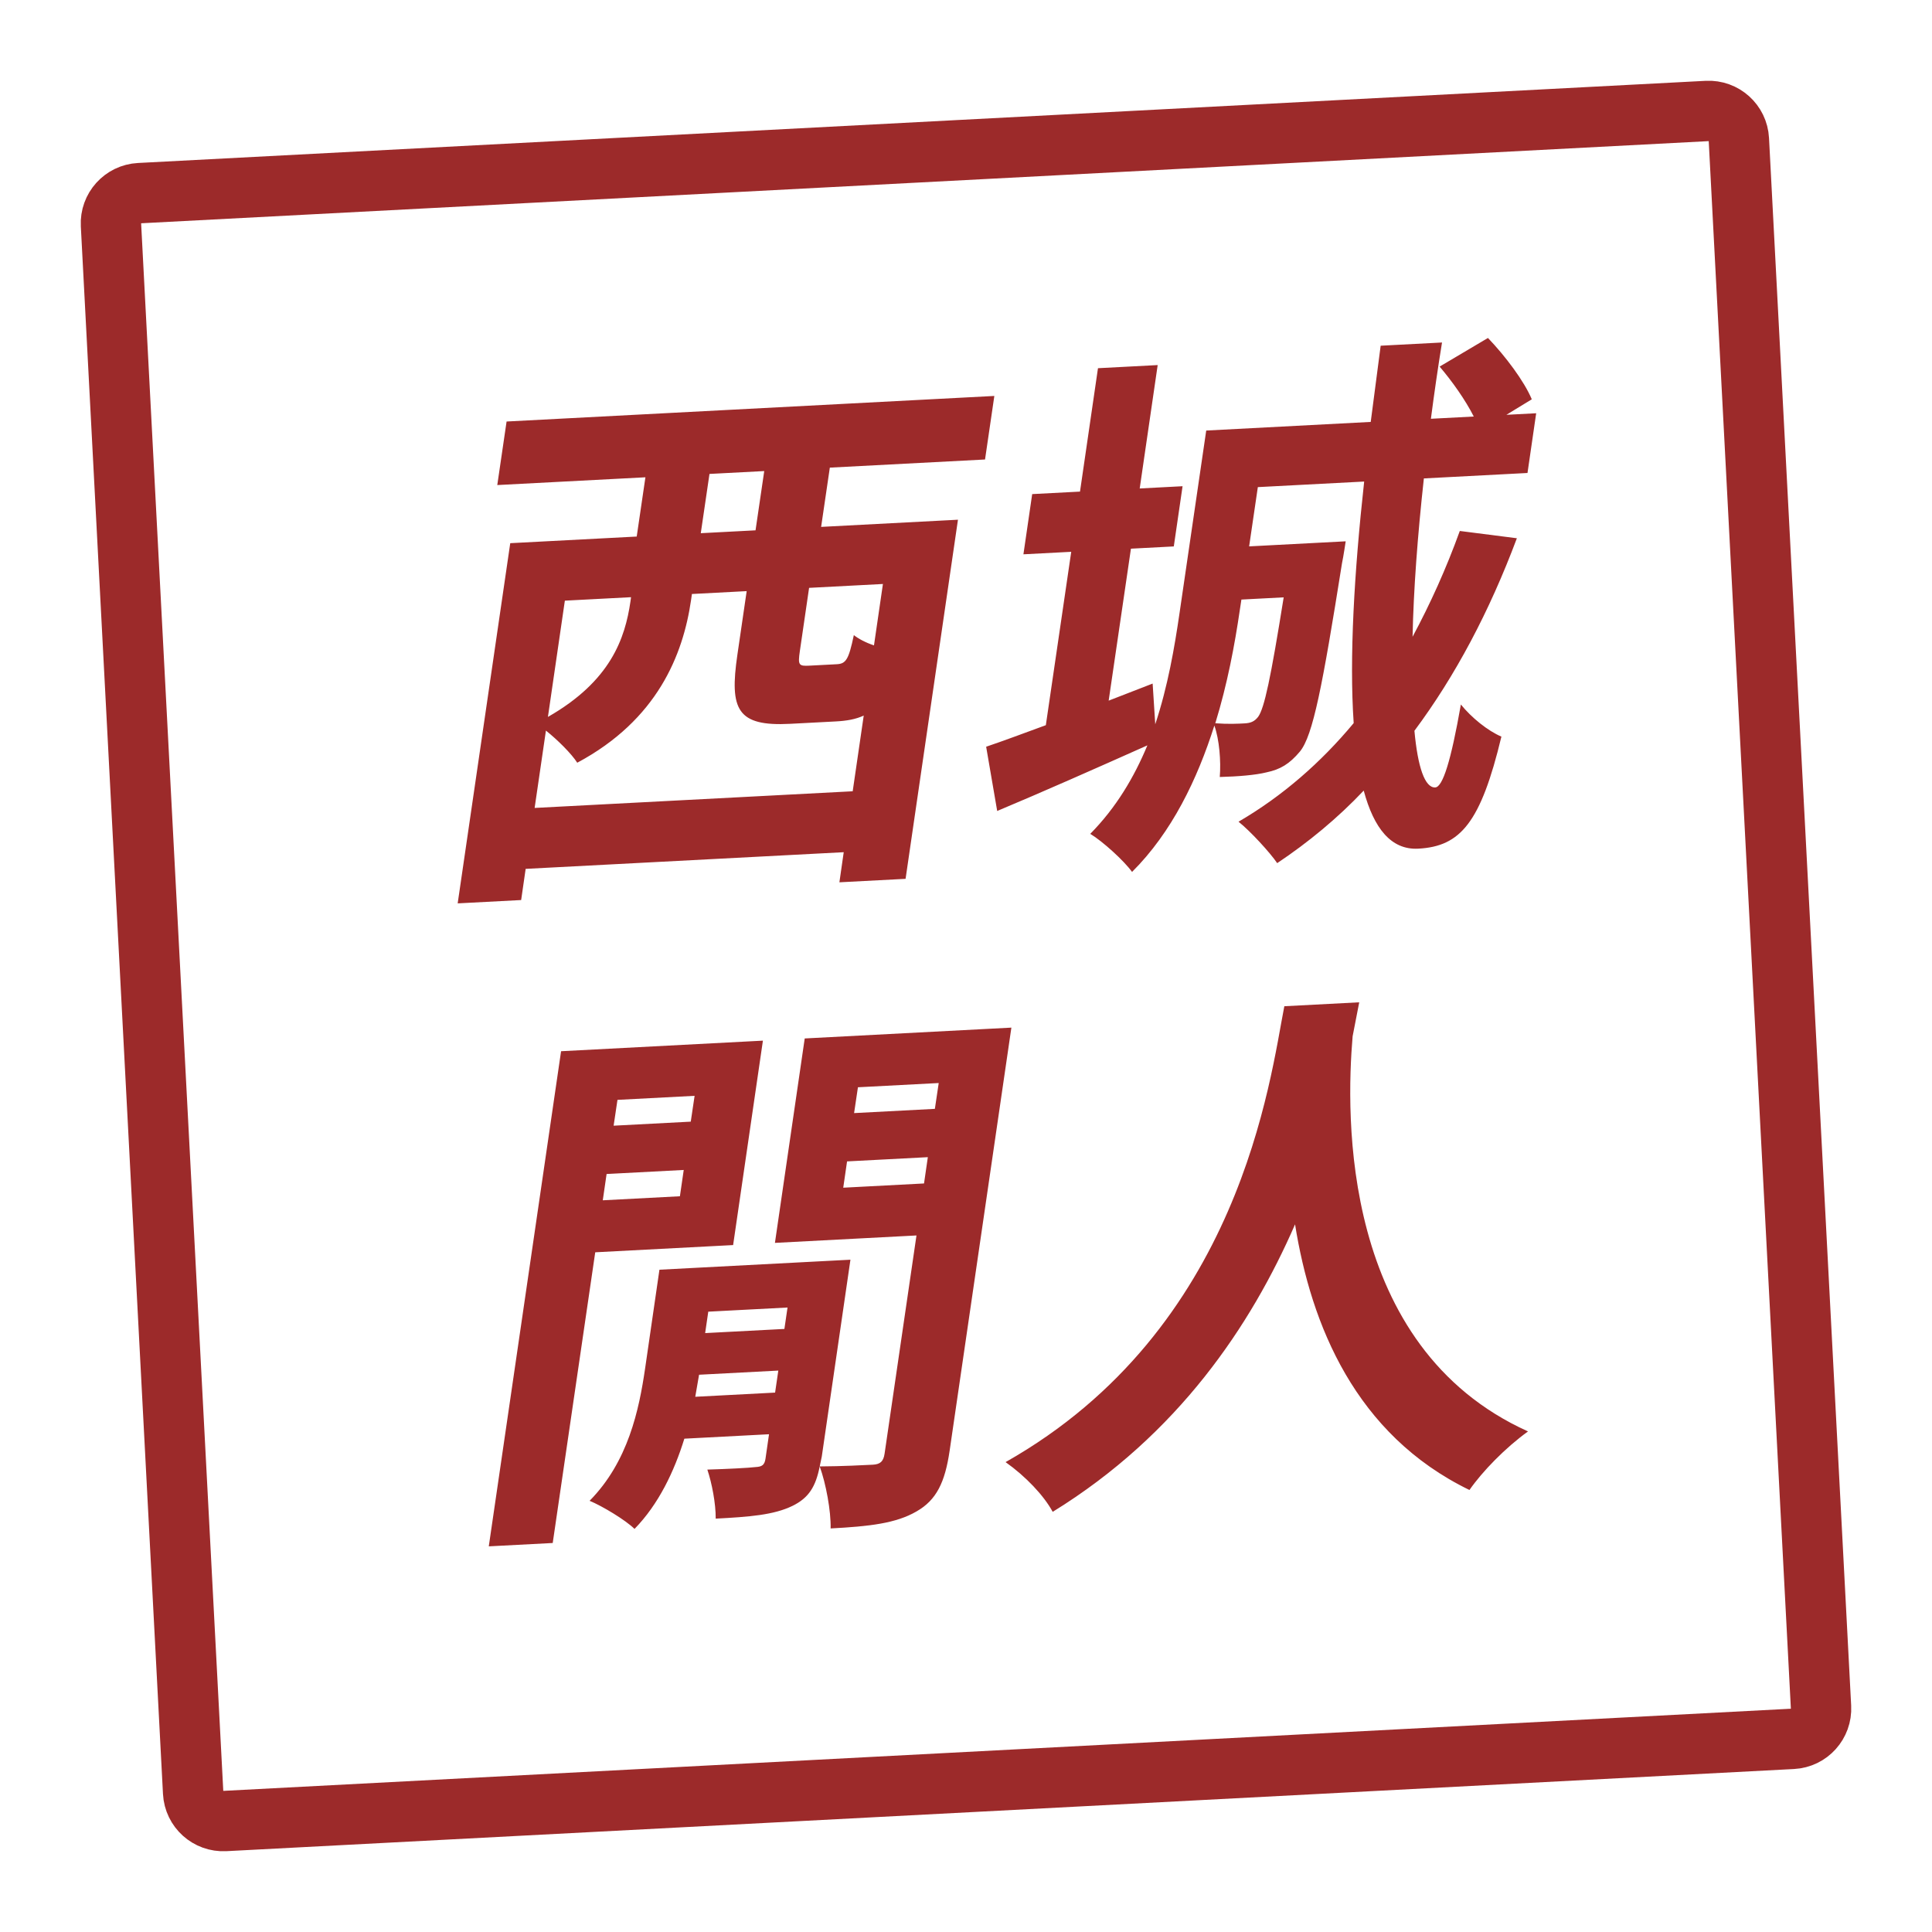
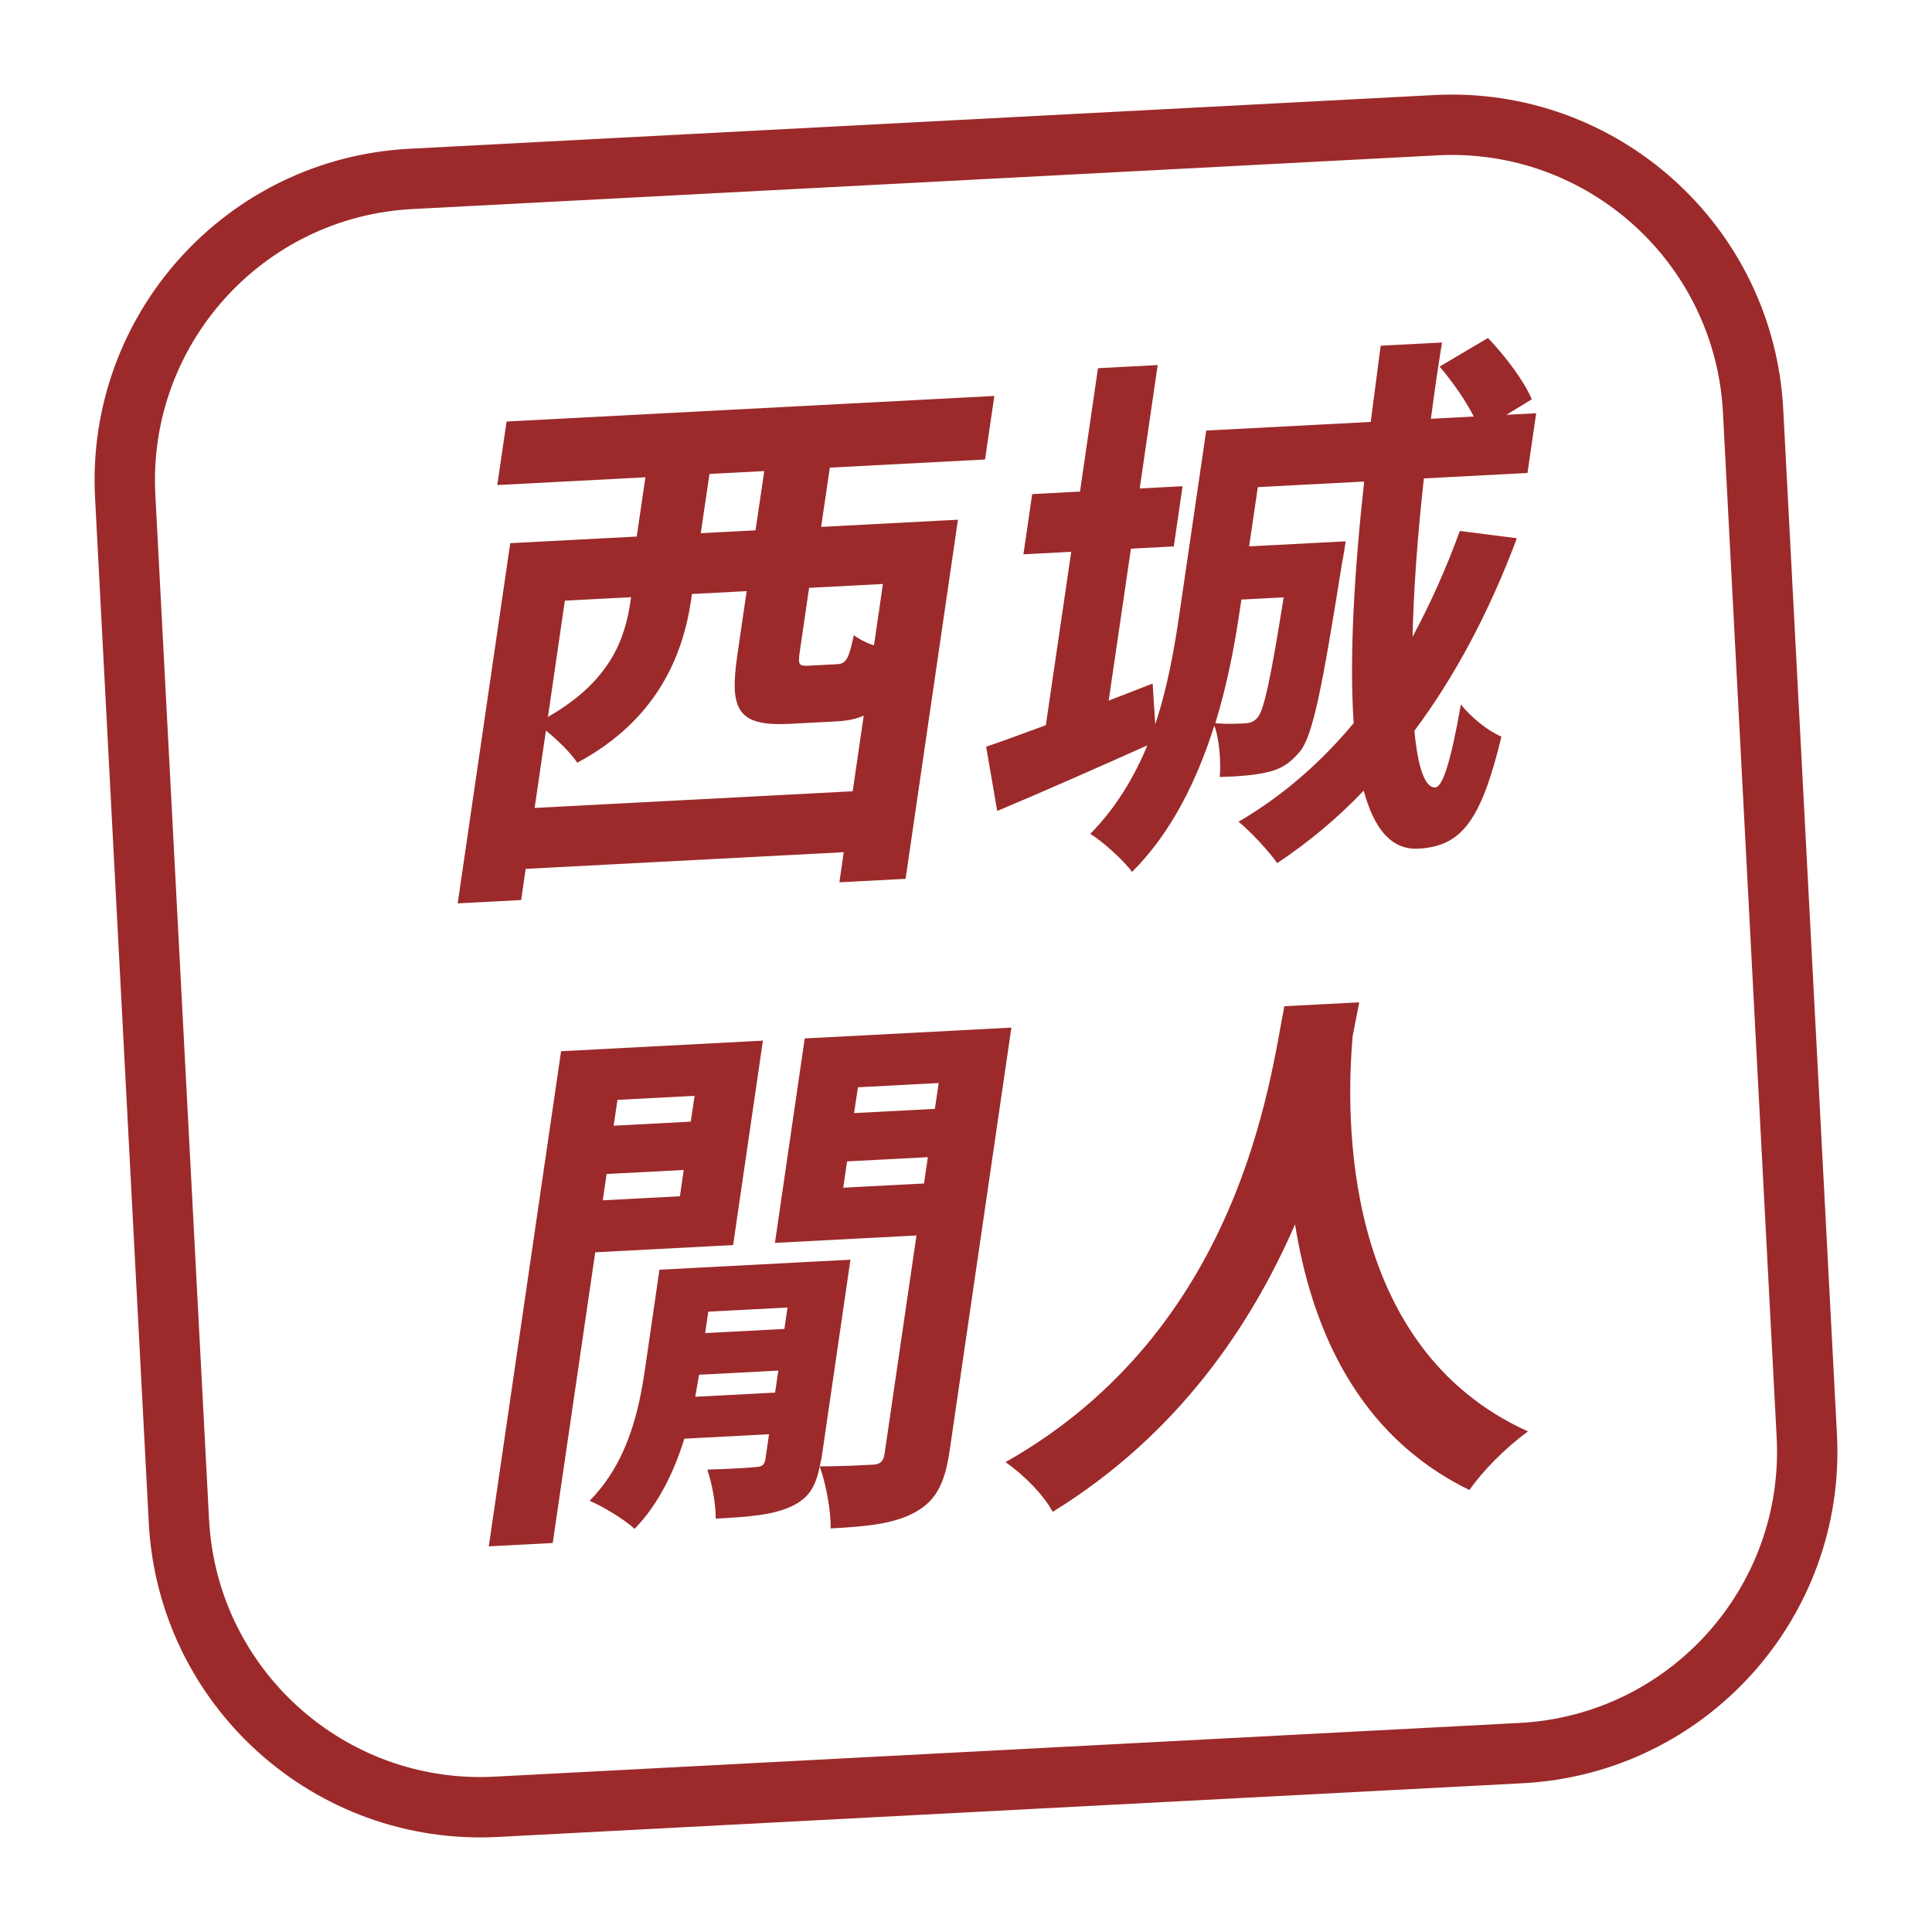
<svg xmlns="http://www.w3.org/2000/svg" viewBox="0 0 256 256">
-   <rect x="20" y="20" width="216" height="216" rx="4" fill="none" stroke="#9C2A2A" stroke-width="8" transform="rotate(-3 128 128)" />
+   <rect x="20" y="20" width="216" height="216" rx="40" fill="none" stroke="#9C2A2A" stroke-width="8" transform="rotate(-3 128 128)" />
  <text x="128" y="110" text-anchor="middle" font-family="serif" font-size="72" font-weight="700" fill="#9C2A2A" transform="rotate(-3 128 128)" font-style="italic">西城</text>
  <text x="128" y="195" text-anchor="middle" font-family="serif" font-size="72" font-weight="700" fill="#9C2A2A" transform="rotate(-3 128 128)" font-style="italic">閒人</text>
</svg>
